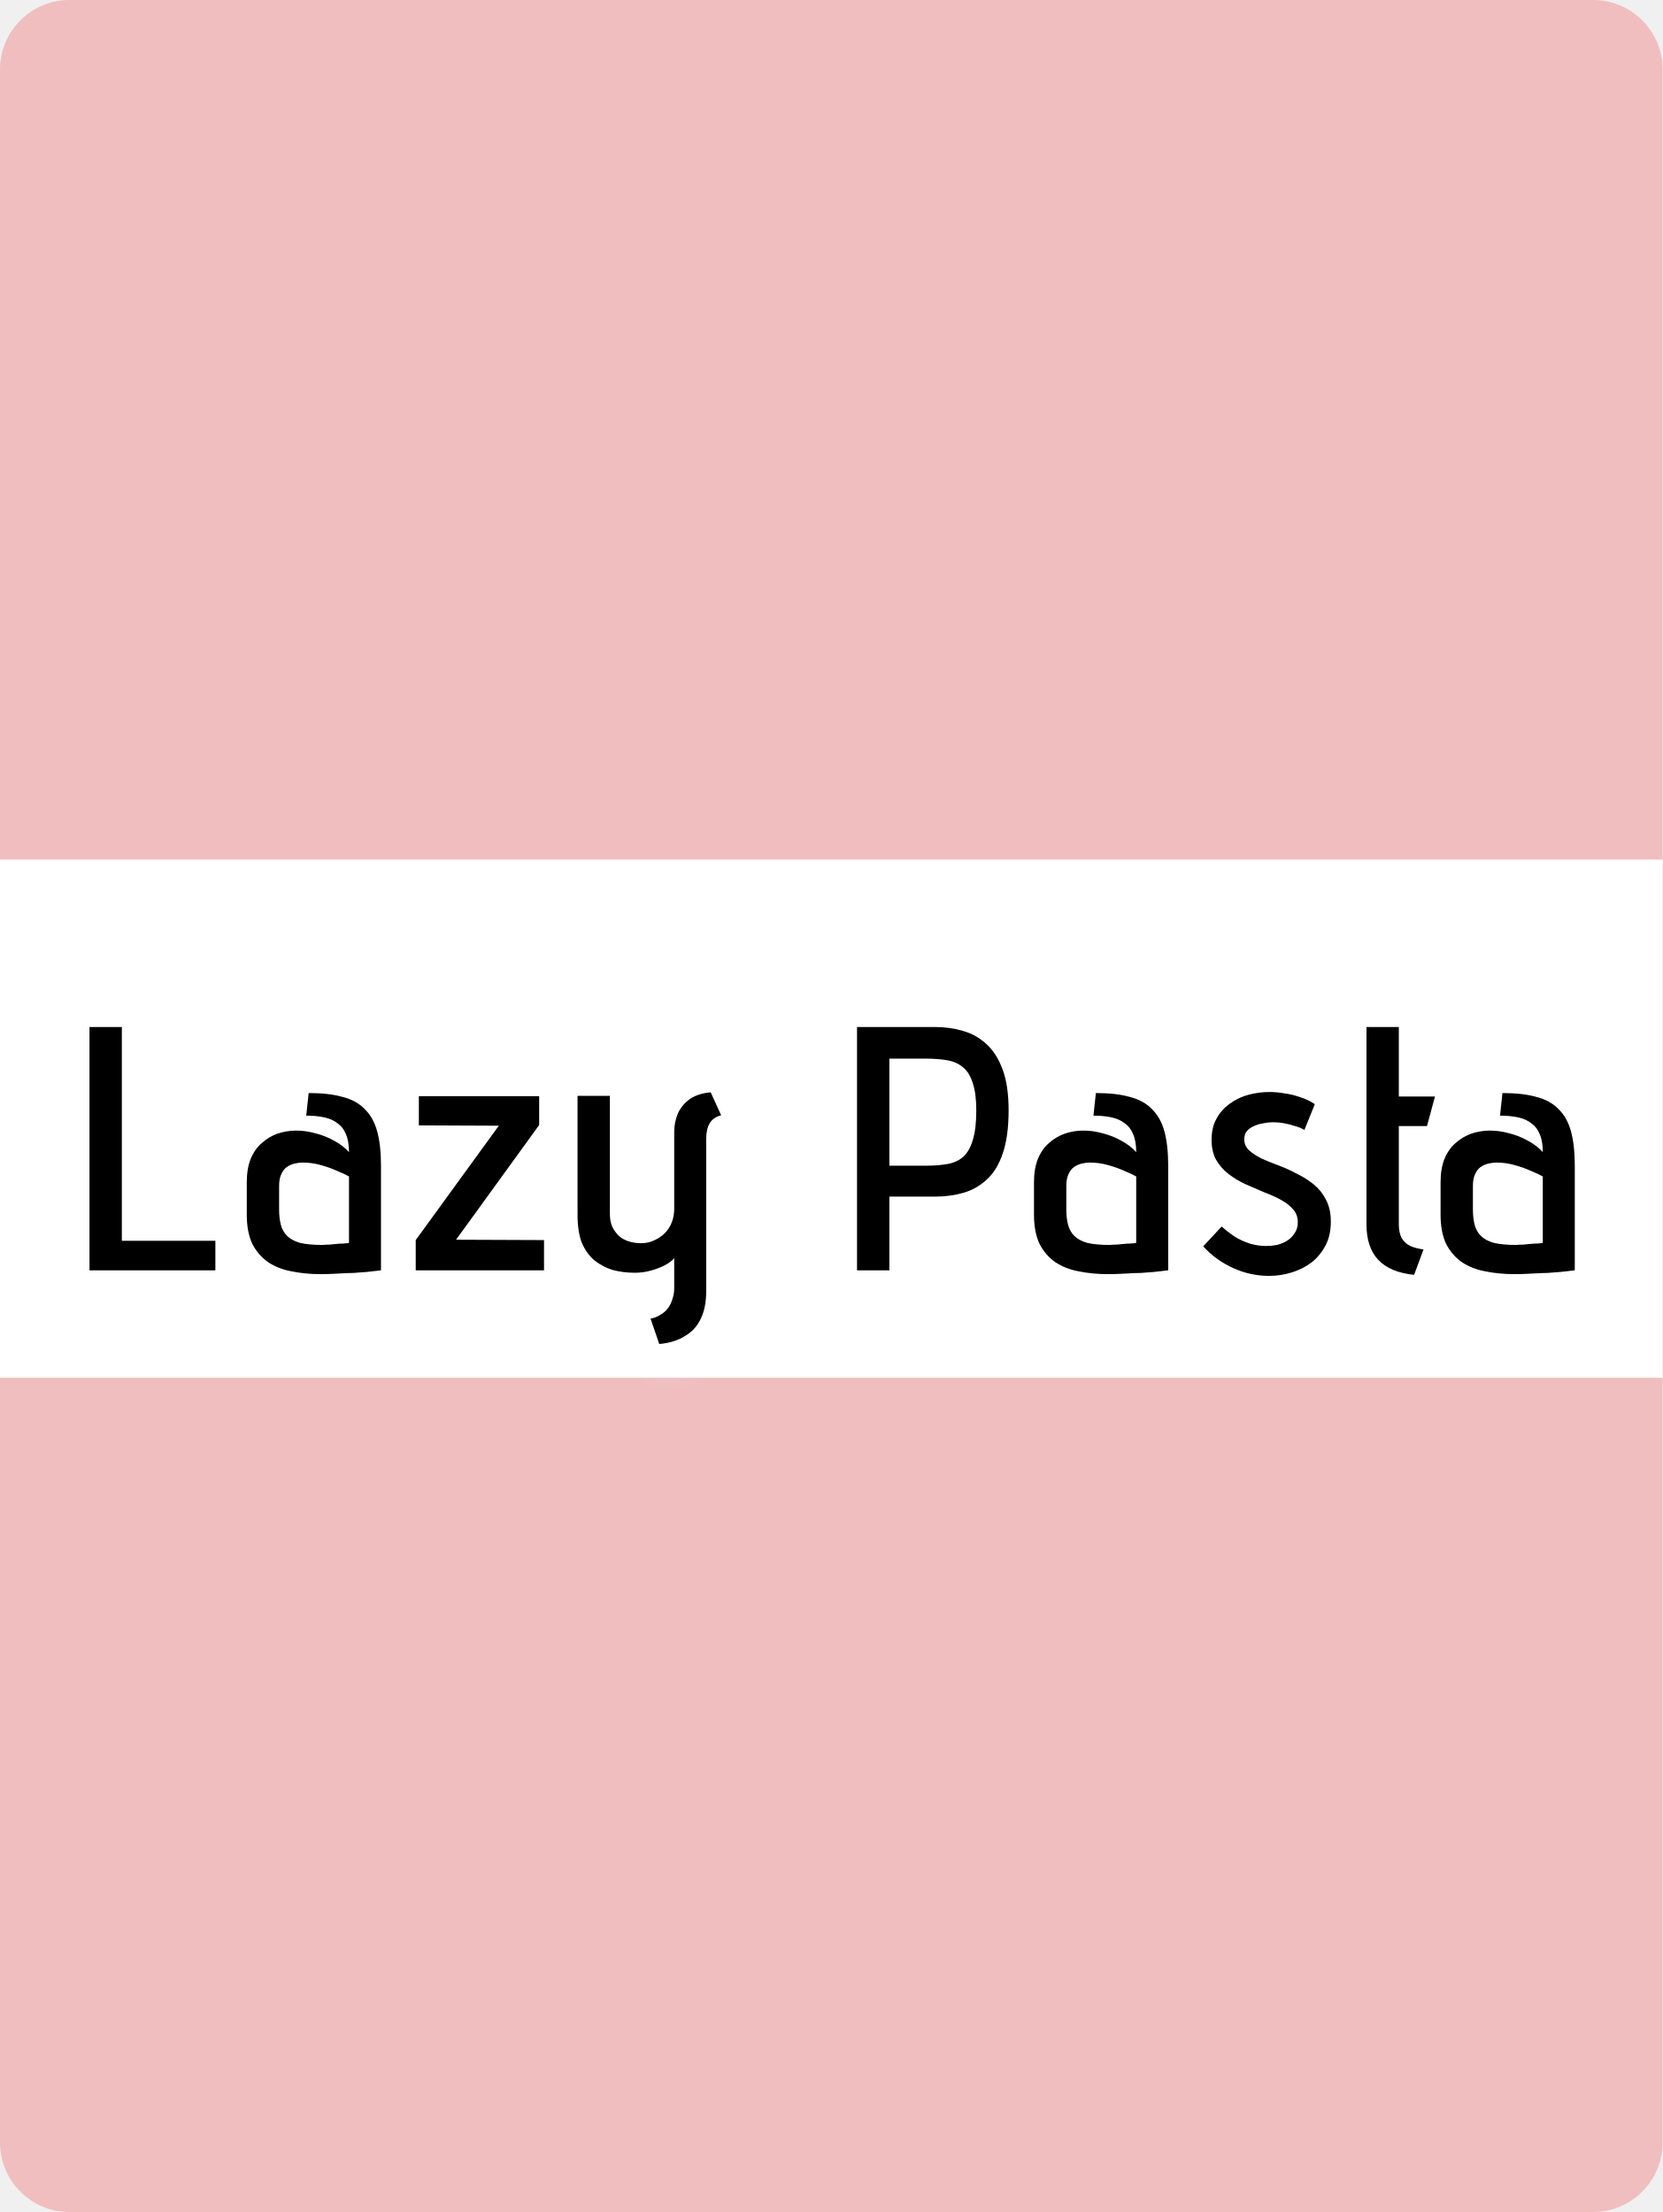
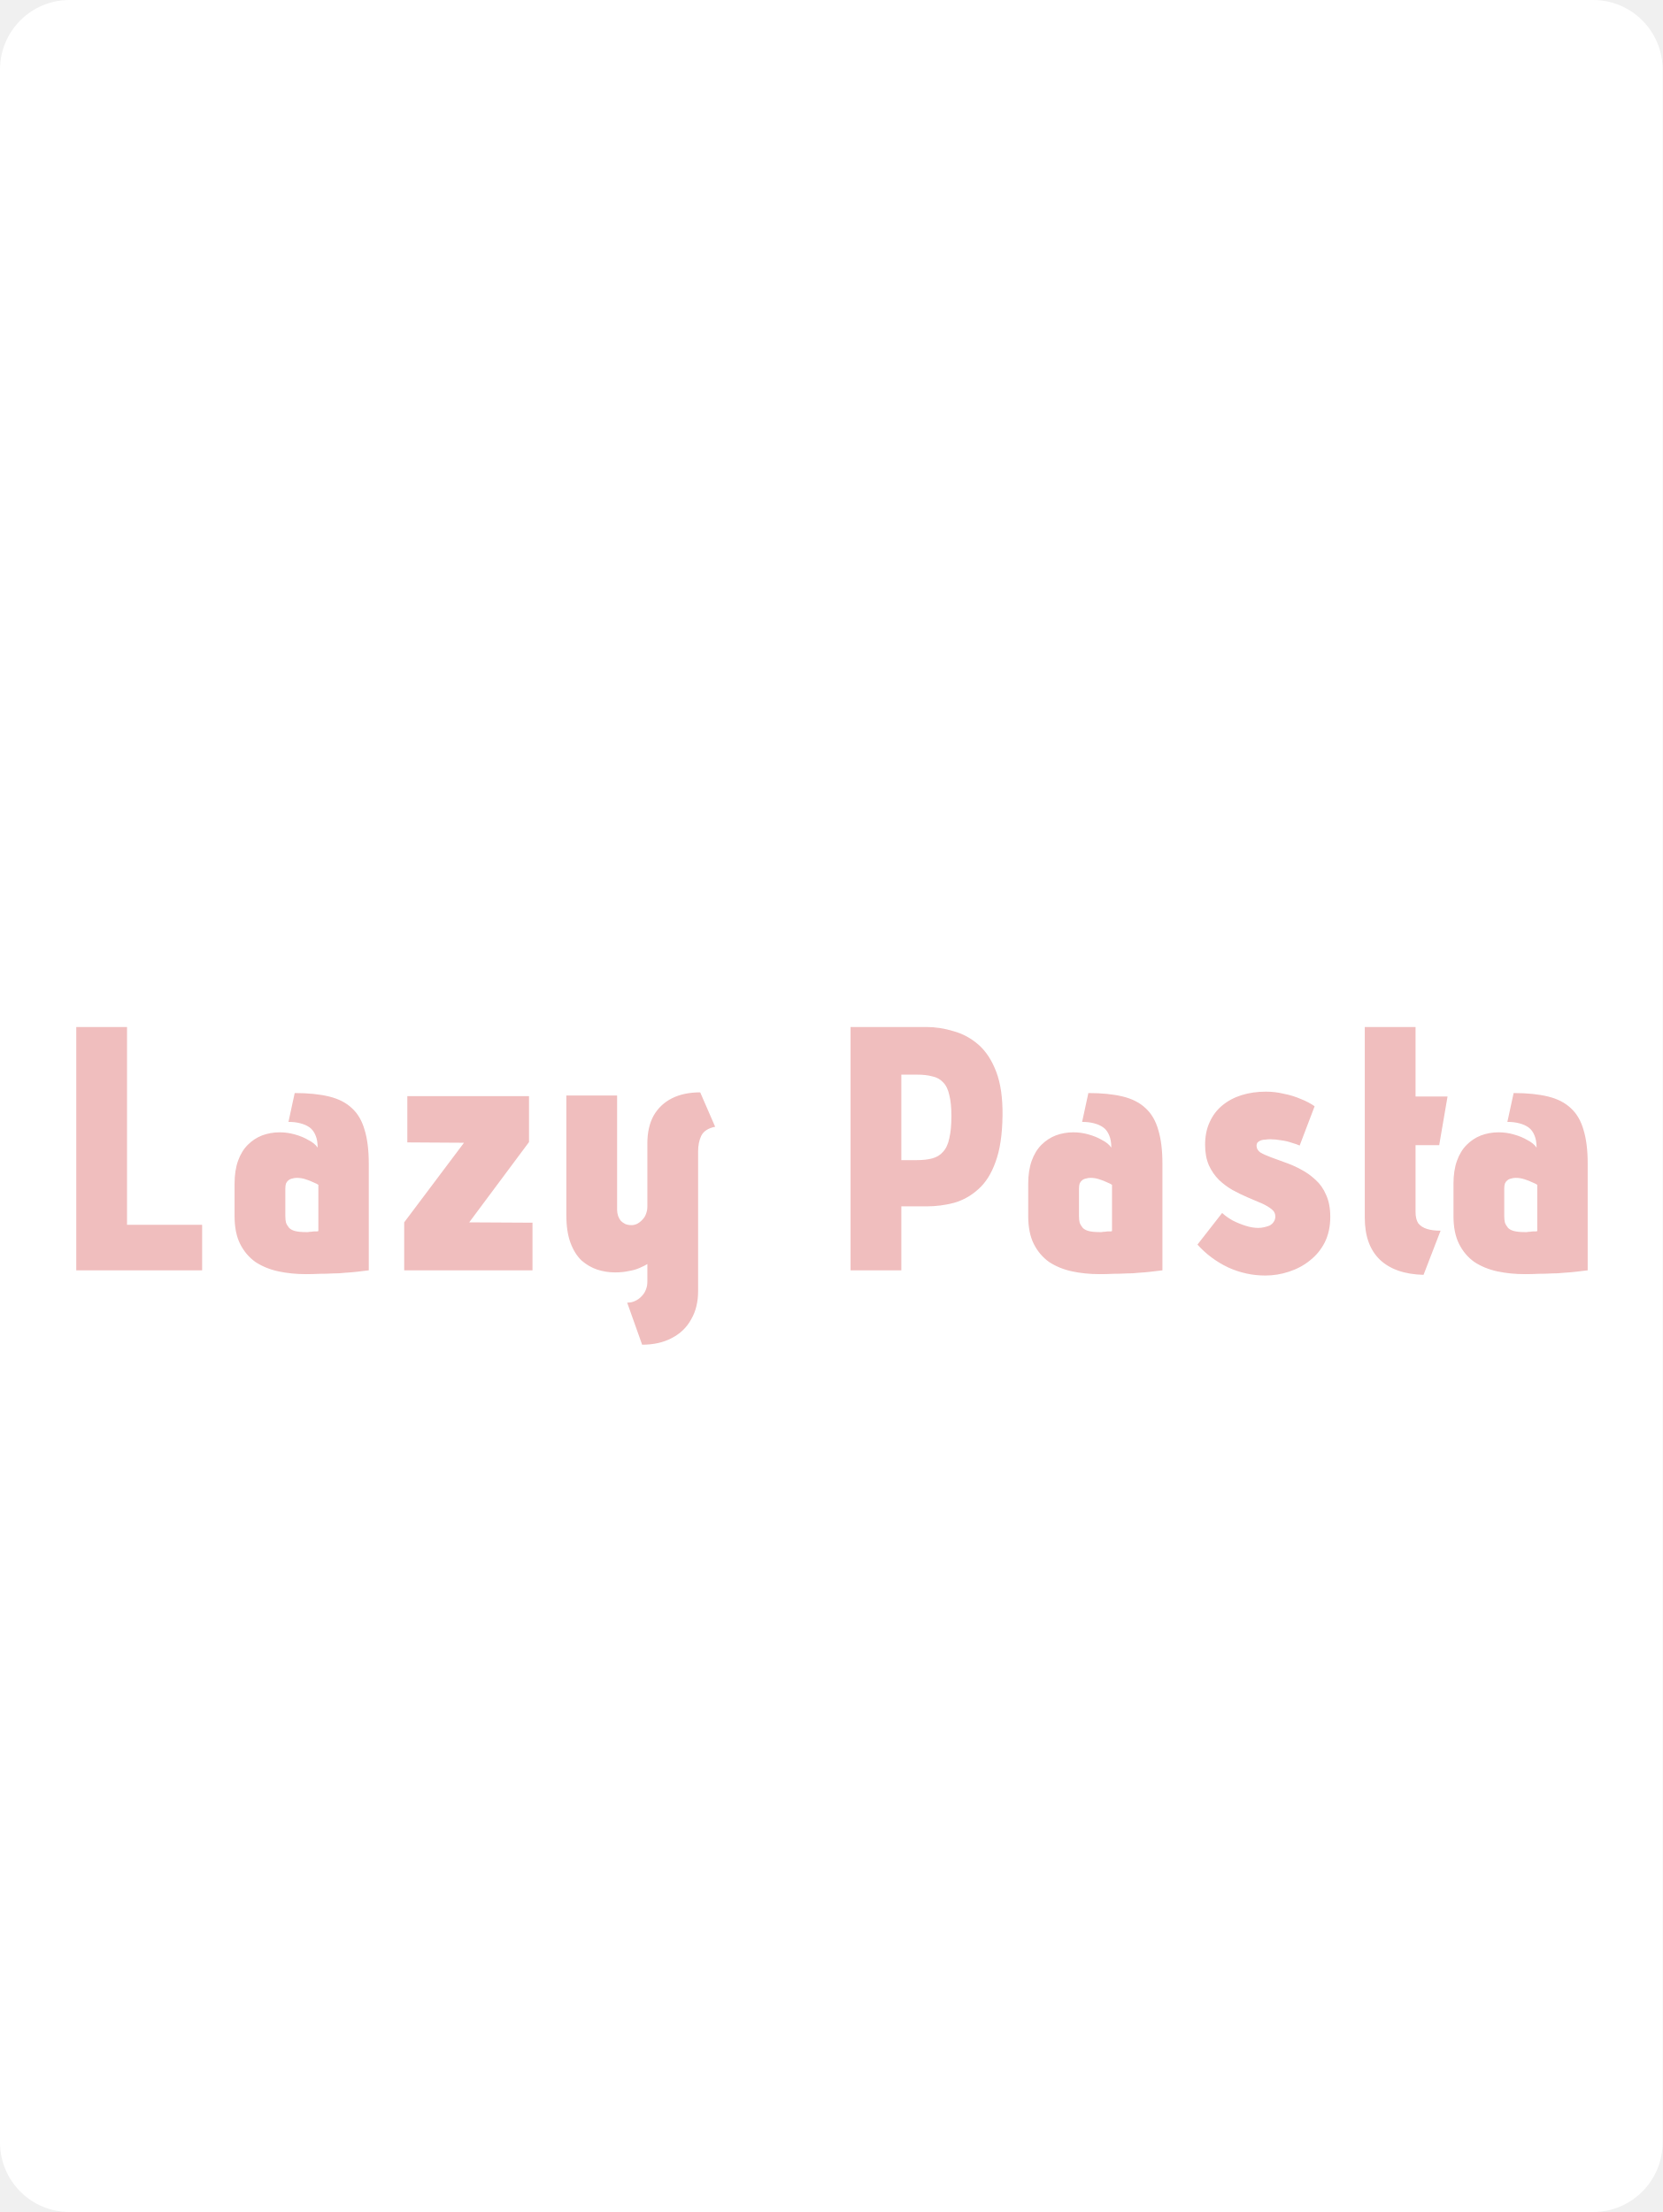
<svg xmlns="http://www.w3.org/2000/svg" width="263" height="350" viewBox="0 0 263 350" fill="none">
-   <rect width="263" height="350" rx="11" fill="#F0BEBE" />
-   <rect y="136" width="263" height="82" fill="white" />
+   <rect width="263" height="350" rx="11" fill="white" />
  <g filter="url(#filter0_d_39_143)">
-     <path d="M14.159 201V162.5H19.274V196.325H34.069V201H14.159ZM55.206 182.3C55.206 181.127 55.041 180.173 54.711 179.44C54.418 178.707 53.978 178.138 53.391 177.735C52.841 177.295 52.145 176.983 51.301 176.8C50.458 176.617 49.505 176.525 48.441 176.525L48.826 172.95C50.953 172.95 52.731 173.152 54.161 173.555C55.628 173.922 56.801 174.563 57.681 175.48C58.598 176.36 59.258 177.533 59.661 179C60.065 180.467 60.266 182.282 60.266 184.445V201C59.863 201.037 59.386 201.092 58.836 201.165C58.286 201.238 57.681 201.293 57.021 201.33C56.361 201.403 55.664 201.44 54.931 201.44C54.234 201.477 53.52 201.513 52.786 201.55C52.09 201.587 51.411 201.605 50.751 201.605C49.101 201.605 47.561 201.458 46.131 201.165C44.738 200.908 43.51 200.432 42.446 199.735C41.383 199.002 40.539 198.03 39.916 196.82C39.33 195.573 39.036 194.033 39.036 192.2V187.085C39.036 185.655 39.238 184.427 39.641 183.4C40.081 182.337 40.668 181.493 41.401 180.87C42.135 180.21 42.959 179.715 43.876 179.385C44.83 179.055 45.819 178.89 46.846 178.89C47.873 178.89 48.9 179.037 49.926 179.33C50.953 179.587 51.925 179.972 52.841 180.485C53.794 180.998 54.583 181.603 55.206 182.3ZM55.206 186.15C54.766 185.893 54.143 185.6 53.336 185.27C52.529 184.903 51.65 184.592 50.696 184.335C49.779 184.078 48.844 183.95 47.891 183.95C47.451 183.95 47.011 184.005 46.571 184.115C46.131 184.225 45.728 184.408 45.361 184.665C44.995 184.922 44.701 185.307 44.481 185.82C44.261 186.297 44.151 186.902 44.151 187.635V191.375C44.151 192.292 44.243 193.098 44.426 193.795C44.609 194.492 44.94 195.078 45.416 195.555C45.893 196.032 46.571 196.398 47.451 196.655C48.368 196.875 49.559 196.985 51.026 196.985C51.393 196.948 51.76 196.93 52.126 196.93C52.529 196.893 52.914 196.857 53.281 196.82C53.648 196.783 53.978 196.765 54.271 196.765C54.565 196.728 54.785 196.71 54.931 196.71C55.114 196.673 55.206 196.655 55.206 196.655V186.15ZM85.287 173.445V178.01L72.141 196.16L86.056 196.215V201H65.761V196.215L78.906 178.12L66.257 178.065V173.445H85.287ZM114.074 176.47C113.23 176.69 112.625 177.112 112.259 177.735C111.892 178.358 111.709 179.183 111.709 180.21V204.3C111.709 205.987 111.434 207.417 110.884 208.59C110.334 209.8 109.49 210.735 108.354 211.395C107.254 212.092 105.897 212.513 104.284 212.66L102.909 208.645C103.495 208.535 104.009 208.333 104.449 208.04C104.925 207.783 105.329 207.435 105.659 206.995C105.989 206.555 106.227 206.06 106.374 205.51C106.557 204.997 106.649 204.447 106.649 203.86V199.075C106.319 199.478 105.805 199.863 105.109 200.23C104.449 200.56 103.715 200.835 102.909 201.055C102.102 201.275 101.277 201.385 100.434 201.385C99.187 201.385 98.014 201.238 96.914 200.945C95.85 200.615 94.879 200.102 93.999 199.405C93.156 198.672 92.496 197.737 92.019 196.6C91.579 195.427 91.359 193.978 91.359 192.255V173.39H96.474V192.09C96.474 192.86 96.602 193.538 96.859 194.125C97.152 194.712 97.519 195.207 97.959 195.61C98.399 195.977 98.912 196.252 99.499 196.435C100.122 196.618 100.764 196.71 101.424 196.71C102.157 196.71 102.835 196.563 103.459 196.27C104.119 195.977 104.687 195.592 105.164 195.115C105.64 194.638 106.007 194.07 106.264 193.41C106.52 192.75 106.649 192.053 106.649 191.32V179.11C106.649 178.12 106.832 177.167 107.199 176.25C107.602 175.333 108.225 174.563 109.069 173.94C109.949 173.317 111.067 172.95 112.424 172.84L114.074 176.47ZM147.887 162.5C149.427 162.5 150.894 162.702 152.287 163.105C153.717 163.508 154.964 164.205 156.027 165.195C157.127 166.185 157.989 167.542 158.612 169.265C159.236 170.952 159.547 173.097 159.547 175.7C159.547 178.45 159.236 180.723 158.612 182.52C158.026 184.28 157.182 185.655 156.082 186.645C155.019 187.635 153.791 188.332 152.397 188.735C151.004 189.138 149.501 189.34 147.887 189.34H140.682V201H135.567V162.5H147.887ZM140.682 184.445H146.457C147.777 184.445 148.932 184.353 149.922 184.17C150.912 183.987 151.737 183.602 152.397 183.015C153.057 182.392 153.552 181.512 153.882 180.375C154.249 179.202 154.432 177.643 154.432 175.7C154.432 173.903 154.249 172.473 153.882 171.41C153.552 170.31 153.057 169.485 152.397 168.935C151.737 168.348 150.912 167.963 149.922 167.78C148.932 167.597 147.777 167.505 146.457 167.505H140.682V184.445ZM179.73 182.3C179.73 181.127 179.565 180.173 179.235 179.44C178.941 178.707 178.501 178.138 177.915 177.735C177.365 177.295 176.668 176.983 175.825 176.8C174.981 176.617 174.028 176.525 172.965 176.525L173.35 172.95C175.476 172.95 177.255 173.152 178.685 173.555C180.151 173.922 181.325 174.563 182.205 175.48C183.121 176.36 183.781 177.533 184.185 179C184.588 180.467 184.79 182.282 184.79 184.445V201C184.386 201.037 183.91 201.092 183.36 201.165C182.81 201.238 182.205 201.293 181.545 201.33C180.885 201.403 180.188 201.44 179.455 201.44C178.758 201.477 178.043 201.513 177.31 201.55C176.613 201.587 175.935 201.605 175.275 201.605C173.625 201.605 172.085 201.458 170.655 201.165C169.261 200.908 168.033 200.432 166.97 199.735C165.906 199.002 165.063 198.03 164.44 196.82C163.853 195.573 163.56 194.033 163.56 192.2V187.085C163.56 185.655 163.761 184.427 164.165 183.4C164.605 182.337 165.191 181.493 165.925 180.87C166.658 180.21 167.483 179.715 168.4 179.385C169.353 179.055 170.343 178.89 171.37 178.89C172.396 178.89 173.423 179.037 174.45 179.33C175.476 179.587 176.448 179.972 177.365 180.485C178.318 180.998 179.106 181.603 179.73 182.3ZM179.73 186.15C179.29 185.893 178.666 185.6 177.86 185.27C177.053 184.903 176.173 184.592 175.22 184.335C174.303 184.078 173.368 183.95 172.415 183.95C171.975 183.95 171.535 184.005 171.095 184.115C170.655 184.225 170.251 184.408 169.885 184.665C169.518 184.922 169.225 185.307 169.005 185.82C168.785 186.297 168.675 186.902 168.675 187.635V191.375C168.675 192.292 168.766 193.098 168.95 193.795C169.133 194.492 169.463 195.078 169.94 195.555C170.416 196.032 171.095 196.398 171.975 196.655C172.891 196.875 174.083 196.985 175.55 196.985C175.916 196.948 176.283 196.93 176.65 196.93C177.053 196.893 177.438 196.857 177.805 196.82C178.171 196.783 178.501 196.765 178.795 196.765C179.088 196.728 179.308 196.71 179.455 196.71C179.638 196.673 179.73 196.655 179.73 196.655V186.15ZM206.337 178.78C205.897 178.523 205.402 178.322 204.852 178.175C204.302 177.992 203.734 177.845 203.147 177.735C202.561 177.625 201.956 177.57 201.332 177.57C200.856 177.57 200.361 177.625 199.847 177.735C199.334 177.808 198.839 177.955 198.362 178.175C197.922 178.358 197.556 178.615 197.262 178.945C196.969 179.275 196.822 179.715 196.822 180.265C196.822 180.925 197.061 181.493 197.537 181.97C198.051 182.447 198.711 182.887 199.517 183.29C200.324 183.657 201.222 184.023 202.212 184.39C203.202 184.757 204.174 185.197 205.127 185.71C206.117 186.187 207.016 186.755 207.822 187.415C208.629 188.075 209.271 188.882 209.747 189.835C210.261 190.788 210.517 191.943 210.517 193.3C210.517 194.73 210.242 195.977 209.692 197.04C209.142 198.103 208.409 199.002 207.492 199.735C206.576 200.432 205.531 200.963 204.357 201.33C203.184 201.697 201.974 201.88 200.727 201.88C198.747 201.88 196.841 201.458 195.007 200.615C193.174 199.772 191.616 198.635 190.332 197.205L193.247 194.07C193.944 194.693 194.659 195.243 195.392 195.72C196.126 196.16 196.896 196.508 197.702 196.765C198.546 197.022 199.407 197.15 200.287 197.15C200.837 197.15 201.406 197.095 201.992 196.985C202.579 196.838 203.111 196.618 203.587 196.325C204.101 195.995 204.504 195.592 204.797 195.115C205.127 194.638 205.292 194.07 205.292 193.41C205.292 192.567 205.036 191.87 204.522 191.32C204.046 190.77 203.404 190.275 202.597 189.835C201.791 189.395 200.892 188.992 199.902 188.625C198.949 188.222 197.977 187.8 196.987 187.36C196.034 186.92 195.154 186.388 194.347 185.765C193.541 185.142 192.881 184.39 192.367 183.51C191.891 182.63 191.652 181.585 191.652 180.375C191.652 179.055 191.909 177.937 192.422 177.02C192.936 176.067 193.632 175.278 194.512 174.655C195.392 173.995 196.382 173.518 197.482 173.225C198.582 172.932 199.682 172.785 200.782 172.785C201.589 172.785 202.396 172.858 203.202 173.005C204.046 173.115 204.871 173.317 205.677 173.61C206.521 173.867 207.291 174.233 207.987 174.71L206.337 178.78ZM221.271 193.74C221.271 194.583 221.418 195.298 221.711 195.885C222.041 196.435 222.499 196.857 223.086 197.15C223.673 197.407 224.369 197.59 225.176 197.7L223.691 201.715C221.161 201.458 219.273 200.67 218.026 199.35C216.779 198.03 216.156 196.16 216.156 193.74V162.5H221.271V173.5H226.991L225.726 178.175H221.271V193.74ZM244.045 182.3C244.045 181.127 243.88 180.173 243.55 179.44C243.257 178.707 242.817 178.138 242.23 177.735C241.68 177.295 240.984 176.983 240.14 176.8C239.297 176.617 238.344 176.525 237.28 176.525L237.665 172.95C239.792 172.95 241.57 173.152 243 173.555C244.467 173.922 245.64 174.563 246.52 175.48C247.437 176.36 248.097 177.533 248.5 179C248.904 180.467 249.105 182.282 249.105 184.445V201C248.702 201.037 248.225 201.092 247.675 201.165C247.125 201.238 246.52 201.293 245.86 201.33C245.2 201.403 244.504 201.44 243.77 201.44C243.074 201.477 242.359 201.513 241.625 201.55C240.929 201.587 240.25 201.605 239.59 201.605C237.94 201.605 236.4 201.458 234.97 201.165C233.577 200.908 232.349 200.432 231.285 199.735C230.222 199.002 229.379 198.03 228.755 196.82C228.169 195.573 227.875 194.033 227.875 192.2V187.085C227.875 185.655 228.077 184.427 228.48 183.4C228.92 182.337 229.507 181.493 230.24 180.87C230.974 180.21 231.799 179.715 232.715 179.385C233.669 179.055 234.659 178.89 235.685 178.89C236.712 178.89 237.739 179.037 238.765 179.33C239.792 179.587 240.764 179.972 241.68 180.485C242.634 180.998 243.422 181.603 244.045 182.3ZM244.045 186.15C243.605 185.893 242.982 185.6 242.175 185.27C241.369 184.903 240.489 184.592 239.535 184.335C238.619 184.078 237.684 183.95 236.73 183.95C236.29 183.95 235.85 184.005 235.41 184.115C234.97 184.225 234.567 184.408 234.2 184.665C233.834 184.922 233.54 185.307 233.32 185.82C233.1 186.297 232.99 186.902 232.99 187.635V191.375C232.99 192.292 233.082 193.098 233.265 193.795C233.449 194.492 233.779 195.078 234.255 195.555C234.732 196.032 235.41 196.398 236.29 196.655C237.207 196.875 238.399 196.985 239.865 196.985C240.232 196.948 240.599 196.93 240.965 196.93C241.369 196.893 241.754 196.857 242.12 196.82C242.487 196.783 242.817 196.765 243.11 196.765C243.404 196.728 243.624 196.71 243.77 196.71C243.954 196.673 244.045 196.655 244.045 196.655V186.15Z" fill="black" />
+     <path d="M12.064 201V162.5H20.094V193.795H31.974V201H12.064ZM50.249 181.585C50.249 180.815 50.139 180.173 49.919 179.66C49.699 179.11 49.387 178.688 48.984 178.395C48.581 178.102 48.086 177.882 47.499 177.735C46.949 177.588 46.326 177.515 45.629 177.515L46.619 172.95C48.746 172.95 50.561 173.133 52.064 173.5C53.567 173.867 54.777 174.49 55.694 175.37C56.611 176.213 57.271 177.35 57.674 178.78C58.114 180.21 58.334 181.988 58.334 184.115V201C57.747 201.073 57.142 201.147 56.519 201.22C55.896 201.293 55.254 201.348 54.594 201.385C53.971 201.458 53.311 201.495 52.614 201.495C51.954 201.532 51.276 201.55 50.579 201.55C49.882 201.587 49.167 201.605 48.434 201.605C46.857 201.605 45.391 201.458 44.034 201.165C42.677 200.872 41.467 200.377 40.404 199.68C39.377 198.947 38.571 197.993 37.984 196.82C37.397 195.647 37.104 194.18 37.104 192.42V187.305C37.104 185.912 37.287 184.702 37.654 183.675C38.021 182.648 38.534 181.805 39.194 181.145C39.854 180.485 40.606 179.99 41.449 179.66C42.329 179.33 43.264 179.165 44.254 179.165C45.061 179.165 45.849 179.275 46.619 179.495C47.426 179.715 48.141 180.008 48.764 180.375C49.424 180.705 49.919 181.108 50.249 181.585ZM50.359 187.47C50.212 187.36 49.956 187.232 49.589 187.085C49.222 186.902 48.801 186.737 48.324 186.59C47.884 186.443 47.426 186.37 46.949 186.37C46.692 186.37 46.454 186.407 46.234 186.48C46.014 186.517 45.812 186.608 45.629 186.755C45.482 186.865 45.354 187.03 45.244 187.25C45.171 187.47 45.134 187.745 45.134 188.075V192.42C45.134 192.823 45.171 193.172 45.244 193.465C45.354 193.758 45.519 194.033 45.739 194.29C45.959 194.51 46.271 194.675 46.674 194.785C47.114 194.895 47.664 194.95 48.324 194.95C48.434 194.95 48.562 194.95 48.709 194.95C48.892 194.913 49.076 194.895 49.259 194.895C49.479 194.858 49.662 194.84 49.809 194.84C49.956 194.84 50.084 194.84 50.194 194.84C50.304 194.803 50.359 194.785 50.359 194.785V187.47ZM83.682 173.445V180.705L74.222 193.41L84.232 193.465V201H63.937V193.41L73.397 180.815L64.432 180.76V173.445H83.682ZM113.126 178.285C112.026 178.505 111.293 178.982 110.926 179.715C110.596 180.412 110.431 181.237 110.431 182.19V204.245C110.431 206.005 110.065 207.508 109.331 208.755C108.635 210.038 107.608 211.028 106.251 211.725C104.931 212.422 103.373 212.77 101.576 212.77L99.211 206.115C99.688 206.115 100.11 206.023 100.476 205.84C100.88 205.657 101.228 205.4 101.521 205.07C101.815 204.777 102.035 204.428 102.181 204.025C102.328 203.658 102.401 203.255 102.401 202.815V200.01C102.108 200.193 101.705 200.395 101.191 200.615C100.715 200.835 100.146 201 99.486 201.11C98.826 201.257 98.093 201.33 97.286 201.33C96.333 201.33 95.398 201.183 94.481 200.89C93.601 200.597 92.776 200.12 92.006 199.46C91.273 198.763 90.686 197.828 90.246 196.655C89.806 195.482 89.586 194.015 89.586 192.255V173.335H97.616V191.43C97.616 191.76 97.671 192.09 97.781 192.42C97.891 192.713 98.038 192.97 98.221 193.19C98.405 193.373 98.643 193.538 98.936 193.685C99.23 193.795 99.541 193.85 99.871 193.85C100.201 193.85 100.513 193.777 100.806 193.63C101.136 193.447 101.411 193.227 101.631 192.97C101.888 192.713 102.071 192.42 102.181 192.09C102.328 191.723 102.401 191.338 102.401 190.935V180.925C102.401 179.202 102.731 177.735 103.391 176.525C104.088 175.315 105.06 174.398 106.306 173.775C107.553 173.152 109.038 172.84 110.761 172.84L113.126 178.285ZM146.537 162.5C147.967 162.5 149.397 162.72 150.827 163.16C152.293 163.563 153.613 164.278 154.787 165.305C155.96 166.332 156.895 167.762 157.592 169.595C158.288 171.428 158.618 173.738 158.582 176.525C158.545 179.532 158.178 181.97 157.482 183.84C156.822 185.71 155.905 187.158 154.732 188.185C153.595 189.212 152.312 189.927 150.882 190.33C149.488 190.697 148.04 190.88 146.537 190.88H142.577V201H134.547V162.5H146.537ZM142.577 183.565H144.997C145.987 183.565 146.812 183.473 147.472 183.29C148.168 183.107 148.737 182.758 149.177 182.245C149.653 181.732 149.983 181.017 150.167 180.1C150.387 179.183 150.497 178.01 150.497 176.58C150.497 175.223 150.387 174.123 150.167 173.28C149.983 172.4 149.653 171.722 149.177 171.245C148.737 170.768 148.168 170.457 147.472 170.31C146.812 170.127 145.987 170.035 144.997 170.035H142.577V183.565ZM175.793 181.585C175.793 180.815 175.683 180.173 175.463 179.66C175.243 179.11 174.931 178.688 174.528 178.395C174.125 178.102 173.63 177.882 173.043 177.735C172.493 177.588 171.87 177.515 171.173 177.515L172.163 172.95C174.29 172.95 176.105 173.133 177.608 173.5C179.111 173.867 180.321 174.49 181.238 175.37C182.155 176.213 182.815 177.35 183.218 178.78C183.658 180.21 183.878 181.988 183.878 184.115V201C183.291 201.073 182.686 201.147 182.063 201.22C181.44 201.293 180.798 201.348 180.138 201.385C179.515 201.458 178.855 201.495 178.158 201.495C177.498 201.532 176.82 201.55 176.123 201.55C175.426 201.587 174.711 201.605 173.978 201.605C172.401 201.605 170.935 201.458 169.578 201.165C168.221 200.872 167.011 200.377 165.948 199.68C164.921 198.947 164.115 197.993 163.528 196.82C162.941 195.647 162.648 194.18 162.648 192.42V187.305C162.648 185.912 162.831 184.702 163.198 183.675C163.565 182.648 164.078 181.805 164.738 181.145C165.398 180.485 166.15 179.99 166.993 179.66C167.873 179.33 168.808 179.165 169.798 179.165C170.605 179.165 171.393 179.275 172.163 179.495C172.97 179.715 173.685 180.008 174.308 180.375C174.968 180.705 175.463 181.108 175.793 181.585ZM175.903 187.47C175.756 187.36 175.5 187.232 175.133 187.085C174.766 186.902 174.345 186.737 173.868 186.59C173.428 186.443 172.97 186.37 172.493 186.37C172.236 186.37 171.998 186.407 171.778 186.48C171.558 186.517 171.356 186.608 171.173 186.755C171.026 186.865 170.898 187.03 170.788 187.25C170.715 187.47 170.678 187.745 170.678 188.075V192.42C170.678 192.823 170.715 193.172 170.788 193.465C170.898 193.758 171.063 194.033 171.283 194.29C171.503 194.51 171.815 194.675 172.218 194.785C172.658 194.895 173.208 194.95 173.868 194.95C173.978 194.95 174.106 194.95 174.253 194.95C174.436 194.913 174.62 194.895 174.803 194.895C175.023 194.858 175.206 194.84 175.353 194.84C175.5 194.84 175.628 194.84 175.738 194.84C175.848 194.803 175.903 194.785 175.903 194.785V187.47ZM205.588 181.255C205.258 181.108 204.836 180.962 204.323 180.815C203.809 180.632 203.259 180.503 202.673 180.43C202.086 180.32 201.499 180.265 200.913 180.265C200.656 180.265 200.399 180.283 200.143 180.32C199.923 180.32 199.703 180.357 199.483 180.43C199.263 180.503 199.079 180.613 198.933 180.76C198.823 180.907 198.768 181.09 198.768 181.31C198.768 181.713 198.969 182.062 199.373 182.355C199.813 182.612 200.381 182.868 201.078 183.125C201.774 183.382 202.526 183.657 203.333 183.95C204.176 184.243 205.001 184.61 205.808 185.05C206.651 185.49 207.421 186.04 208.118 186.7C208.814 187.323 209.364 188.112 209.768 189.065C210.208 190.018 210.428 191.173 210.428 192.53C210.428 194.07 210.134 195.427 209.548 196.6C208.961 197.737 208.173 198.69 207.183 199.46C206.229 200.23 205.129 200.817 203.883 201.22C202.673 201.623 201.426 201.825 200.143 201.825C198.126 201.825 196.183 201.403 194.313 200.56C192.443 199.68 190.811 198.47 189.418 196.93L193.323 191.925C193.799 192.365 194.368 192.768 195.028 193.135C195.688 193.465 196.366 193.74 197.063 193.96C197.759 194.18 198.419 194.29 199.043 194.29C199.373 194.29 199.684 194.253 199.978 194.18C200.308 194.107 200.601 194.015 200.858 193.905C201.114 193.758 201.316 193.575 201.463 193.355C201.646 193.098 201.738 192.805 201.738 192.475C201.738 191.998 201.536 191.613 201.133 191.32C200.729 190.99 200.198 190.678 199.538 190.385C198.878 190.092 198.144 189.78 197.338 189.45C196.568 189.12 195.779 188.735 194.973 188.295C194.203 187.855 193.488 187.323 192.828 186.7C192.168 186.04 191.636 185.27 191.233 184.39C190.829 183.473 190.628 182.392 190.628 181.145C190.628 179.788 190.866 178.597 191.343 177.57C191.819 176.507 192.479 175.627 193.323 174.93C194.203 174.197 195.229 173.647 196.403 173.28C197.576 172.913 198.859 172.73 200.253 172.73C201.206 172.73 202.141 172.84 203.058 173.06C204.011 173.243 204.909 173.518 205.753 173.885C206.596 174.215 207.329 174.6 207.953 175.04L205.588 181.255ZM223.917 191.76C223.917 192.53 224.064 193.135 224.357 193.575C224.687 193.978 225.146 194.272 225.732 194.455C226.319 194.638 227.034 194.73 227.877 194.73L225.182 201.715C222.176 201.642 219.866 200.835 218.252 199.295C216.676 197.755 215.887 195.555 215.887 192.695V162.5H223.917V173.5H228.977L227.657 181.2H223.917V191.76ZM243.063 181.585C243.063 180.815 242.953 180.173 242.733 179.66C242.513 179.11 242.201 178.688 241.798 178.395C241.394 178.102 240.899 177.882 240.313 177.735C239.763 177.588 239.139 177.515 238.443 177.515L239.433 172.95C241.559 172.95 243.374 173.133 244.878 173.5C246.381 173.867 247.591 174.49 248.508 175.37C249.424 176.213 250.084 177.35 250.488 178.78C250.928 180.21 251.148 181.988 251.148 184.115V201C250.561 201.073 249.956 201.147 249.333 201.22C248.709 201.293 248.068 201.348 247.408 201.385C246.784 201.458 246.124 201.495 245.428 201.495C244.768 201.532 244.089 201.55 243.393 201.55C242.696 201.587 241.981 201.605 241.248 201.605C239.671 201.605 238.204 201.458 236.848 201.165C235.491 200.872 234.281 200.377 233.218 199.68C232.191 198.947 231.384 197.993 230.798 196.82C230.211 195.647 229.918 194.18 229.918 192.42V187.305C229.918 185.912 230.101 184.702 230.468 183.675C230.834 182.648 231.348 181.805 232.008 181.145C232.668 180.485 233.419 179.99 234.263 179.66C235.143 179.33 236.078 179.165 237.068 179.165C237.874 179.165 238.663 179.275 239.433 179.495C240.239 179.715 240.954 180.008 241.578 180.375C242.238 180.705 242.733 181.108 243.063 181.585ZM243.173 187.47C243.026 187.36 242.769 187.232 242.403 187.085C242.036 186.902 241.614 186.737 241.138 186.59C240.698 186.443 240.239 186.37 239.763 186.37C239.506 186.37 239.268 186.407 239.048 186.48C238.828 186.517 238.626 186.608 238.443 186.755C238.296 186.865 238.168 187.03 238.058 187.25C237.984 187.47 237.948 187.745 237.948 188.075V192.42C237.948 192.823 237.984 193.172 238.058 193.465C238.168 193.758 238.333 194.033 238.553 194.29C238.773 194.51 239.084 194.675 239.488 194.785C239.928 194.895 240.478 194.95 241.138 194.95C241.248 194.95 241.376 194.95 241.523 194.95C241.706 194.913 241.889 194.895 242.073 194.895C242.293 194.858 242.476 194.84 242.623 194.84C242.769 194.84 242.898 194.84 243.008 194.84C243.118 194.803 243.173 194.785 243.173 194.785V187.47Z" fill="#F0BEBE" />
  </g>
  <defs>
-     <filter id="filter0_d_39_143" x="10.159" y="162.5" width="242.946" height="58.16" filterUnits="userSpaceOnUse" color-interpolation-filters="sRGB">
+     <filter id="filter0_d_39_143" x="8.064" y="162.5" width="247.083" height="58.27" filterUnits="userSpaceOnUse" color-interpolation-filters="sRGB">
      <feFlood flood-opacity="0" result="BackgroundImageFix" />
      <feColorMatrix in="SourceAlpha" type="matrix" values="0 0 0 0 0 0 0 0 0 0 0 0 0 0 0 0 0 0 127 0" result="hardAlpha" />
      <feOffset dy="4" />
      <feGaussianBlur stdDeviation="2" />
      <feComposite in2="hardAlpha" operator="out" />
      <feColorMatrix type="matrix" values="0 0 0 0 1 0 0 0 0 1 0 0 0 0 1 0 0 0 0.25 0" />
      <feBlend mode="normal" in2="BackgroundImageFix" result="effect1_dropShadow_39_143" />
      <feBlend mode="normal" in="SourceGraphic" in2="effect1_dropShadow_39_143" result="shape" />
    </filter>
  </defs>
</svg>
